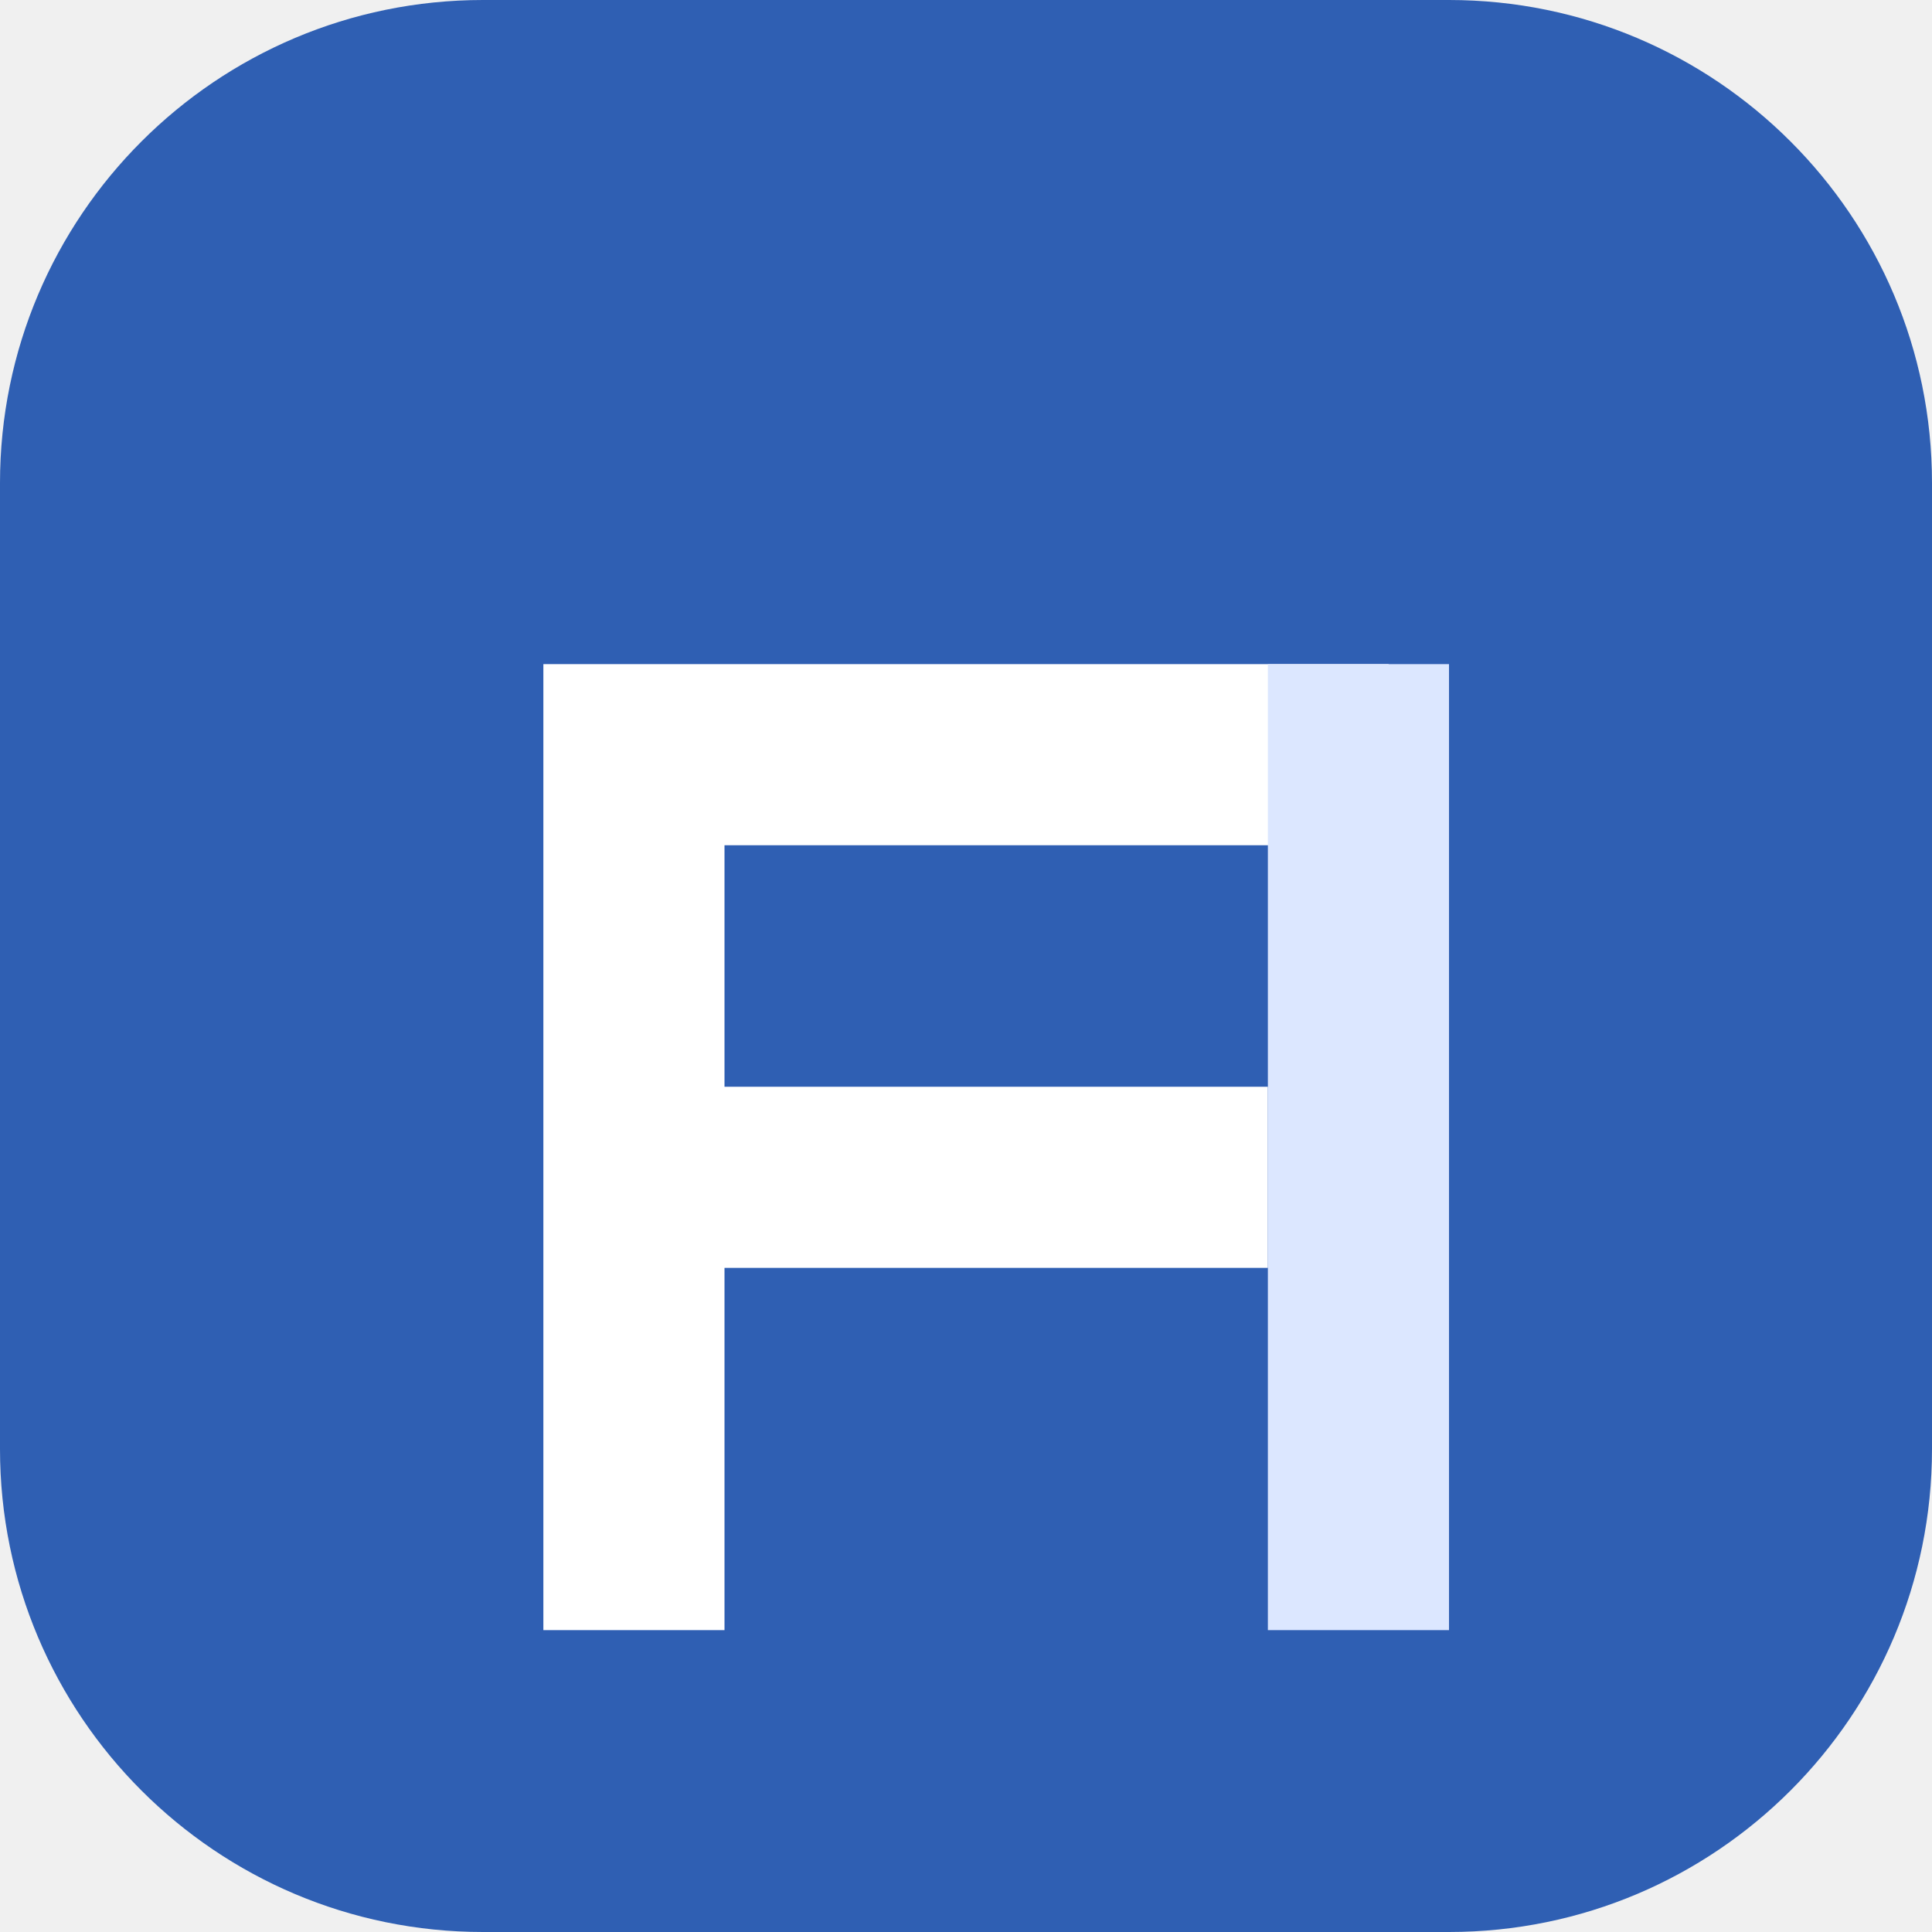
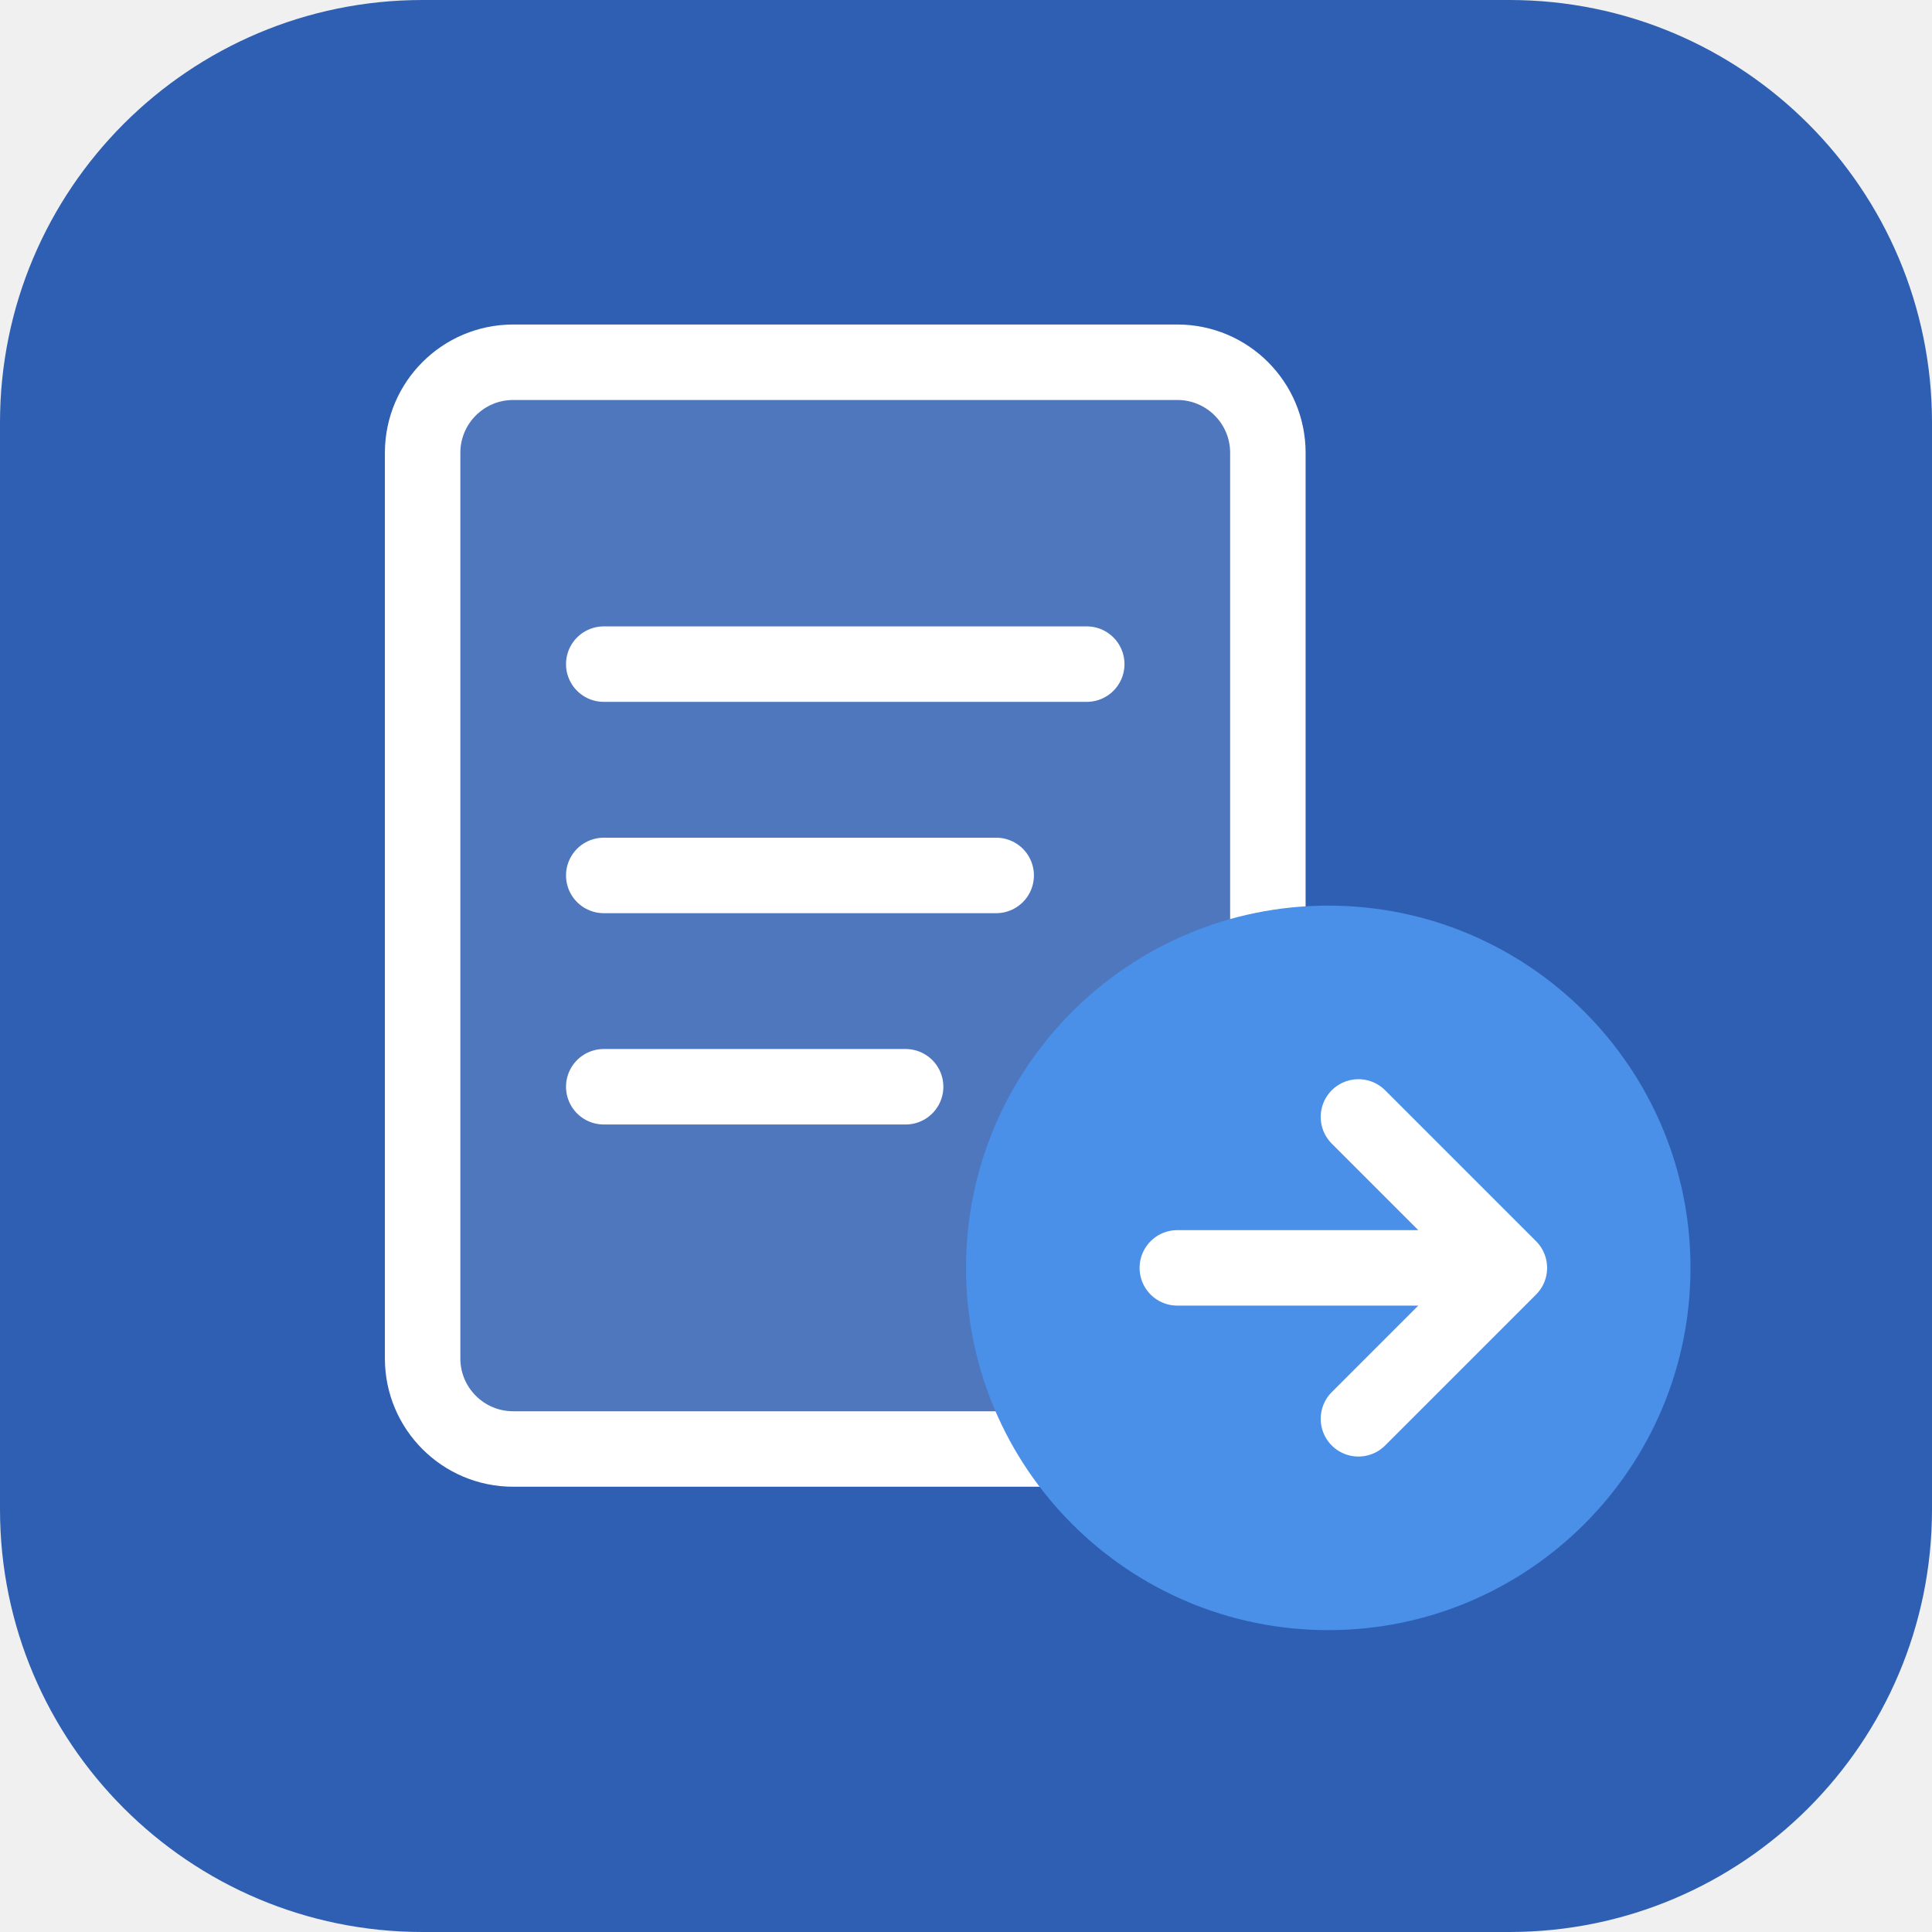
<svg xmlns="http://www.w3.org/2000/svg" viewBox="0 0 64 64" fill="none">
-   <rect width="64" height="64" rx="16" fill="#2F5FB3" />
-   <path d="M18 22h28v6H24v8h18v6H24v12h-6V22z" fill="#fff" />
-   <path d="M42 22h6v32h-6z" fill="#DCE7FF" />
+   <rect width="64" height="64" rx="14" fill="#2F5FB3" />
+   <rect x="14" y="12" width="28" height="36" rx="3" fill="white" opacity="0.15" />
+   <rect x="14" y="12" width="28" height="36" rx="3" stroke="white" stroke-width="2.5" />
+   <line x1="20" y1="22" x2="36" y2="22" stroke="white" stroke-width="2.5" stroke-linecap="round" />
+   <line x1="20" y1="29" x2="33" y2="29" stroke="white" stroke-width="2.5" stroke-linecap="round" />
+   <line x1="20" y1="36" x2="30" y2="36" stroke="white" stroke-width="2.5" stroke-linecap="round" />
+   <circle cx="44" cy="42" r="12" fill="#4A8FE8" />
+   <path d="M39 42 L49 42 M45 37 L50 42 L45 47" stroke="white" stroke-width="2.5" stroke-linecap="round" stroke-linejoin="round" />
</svg>
